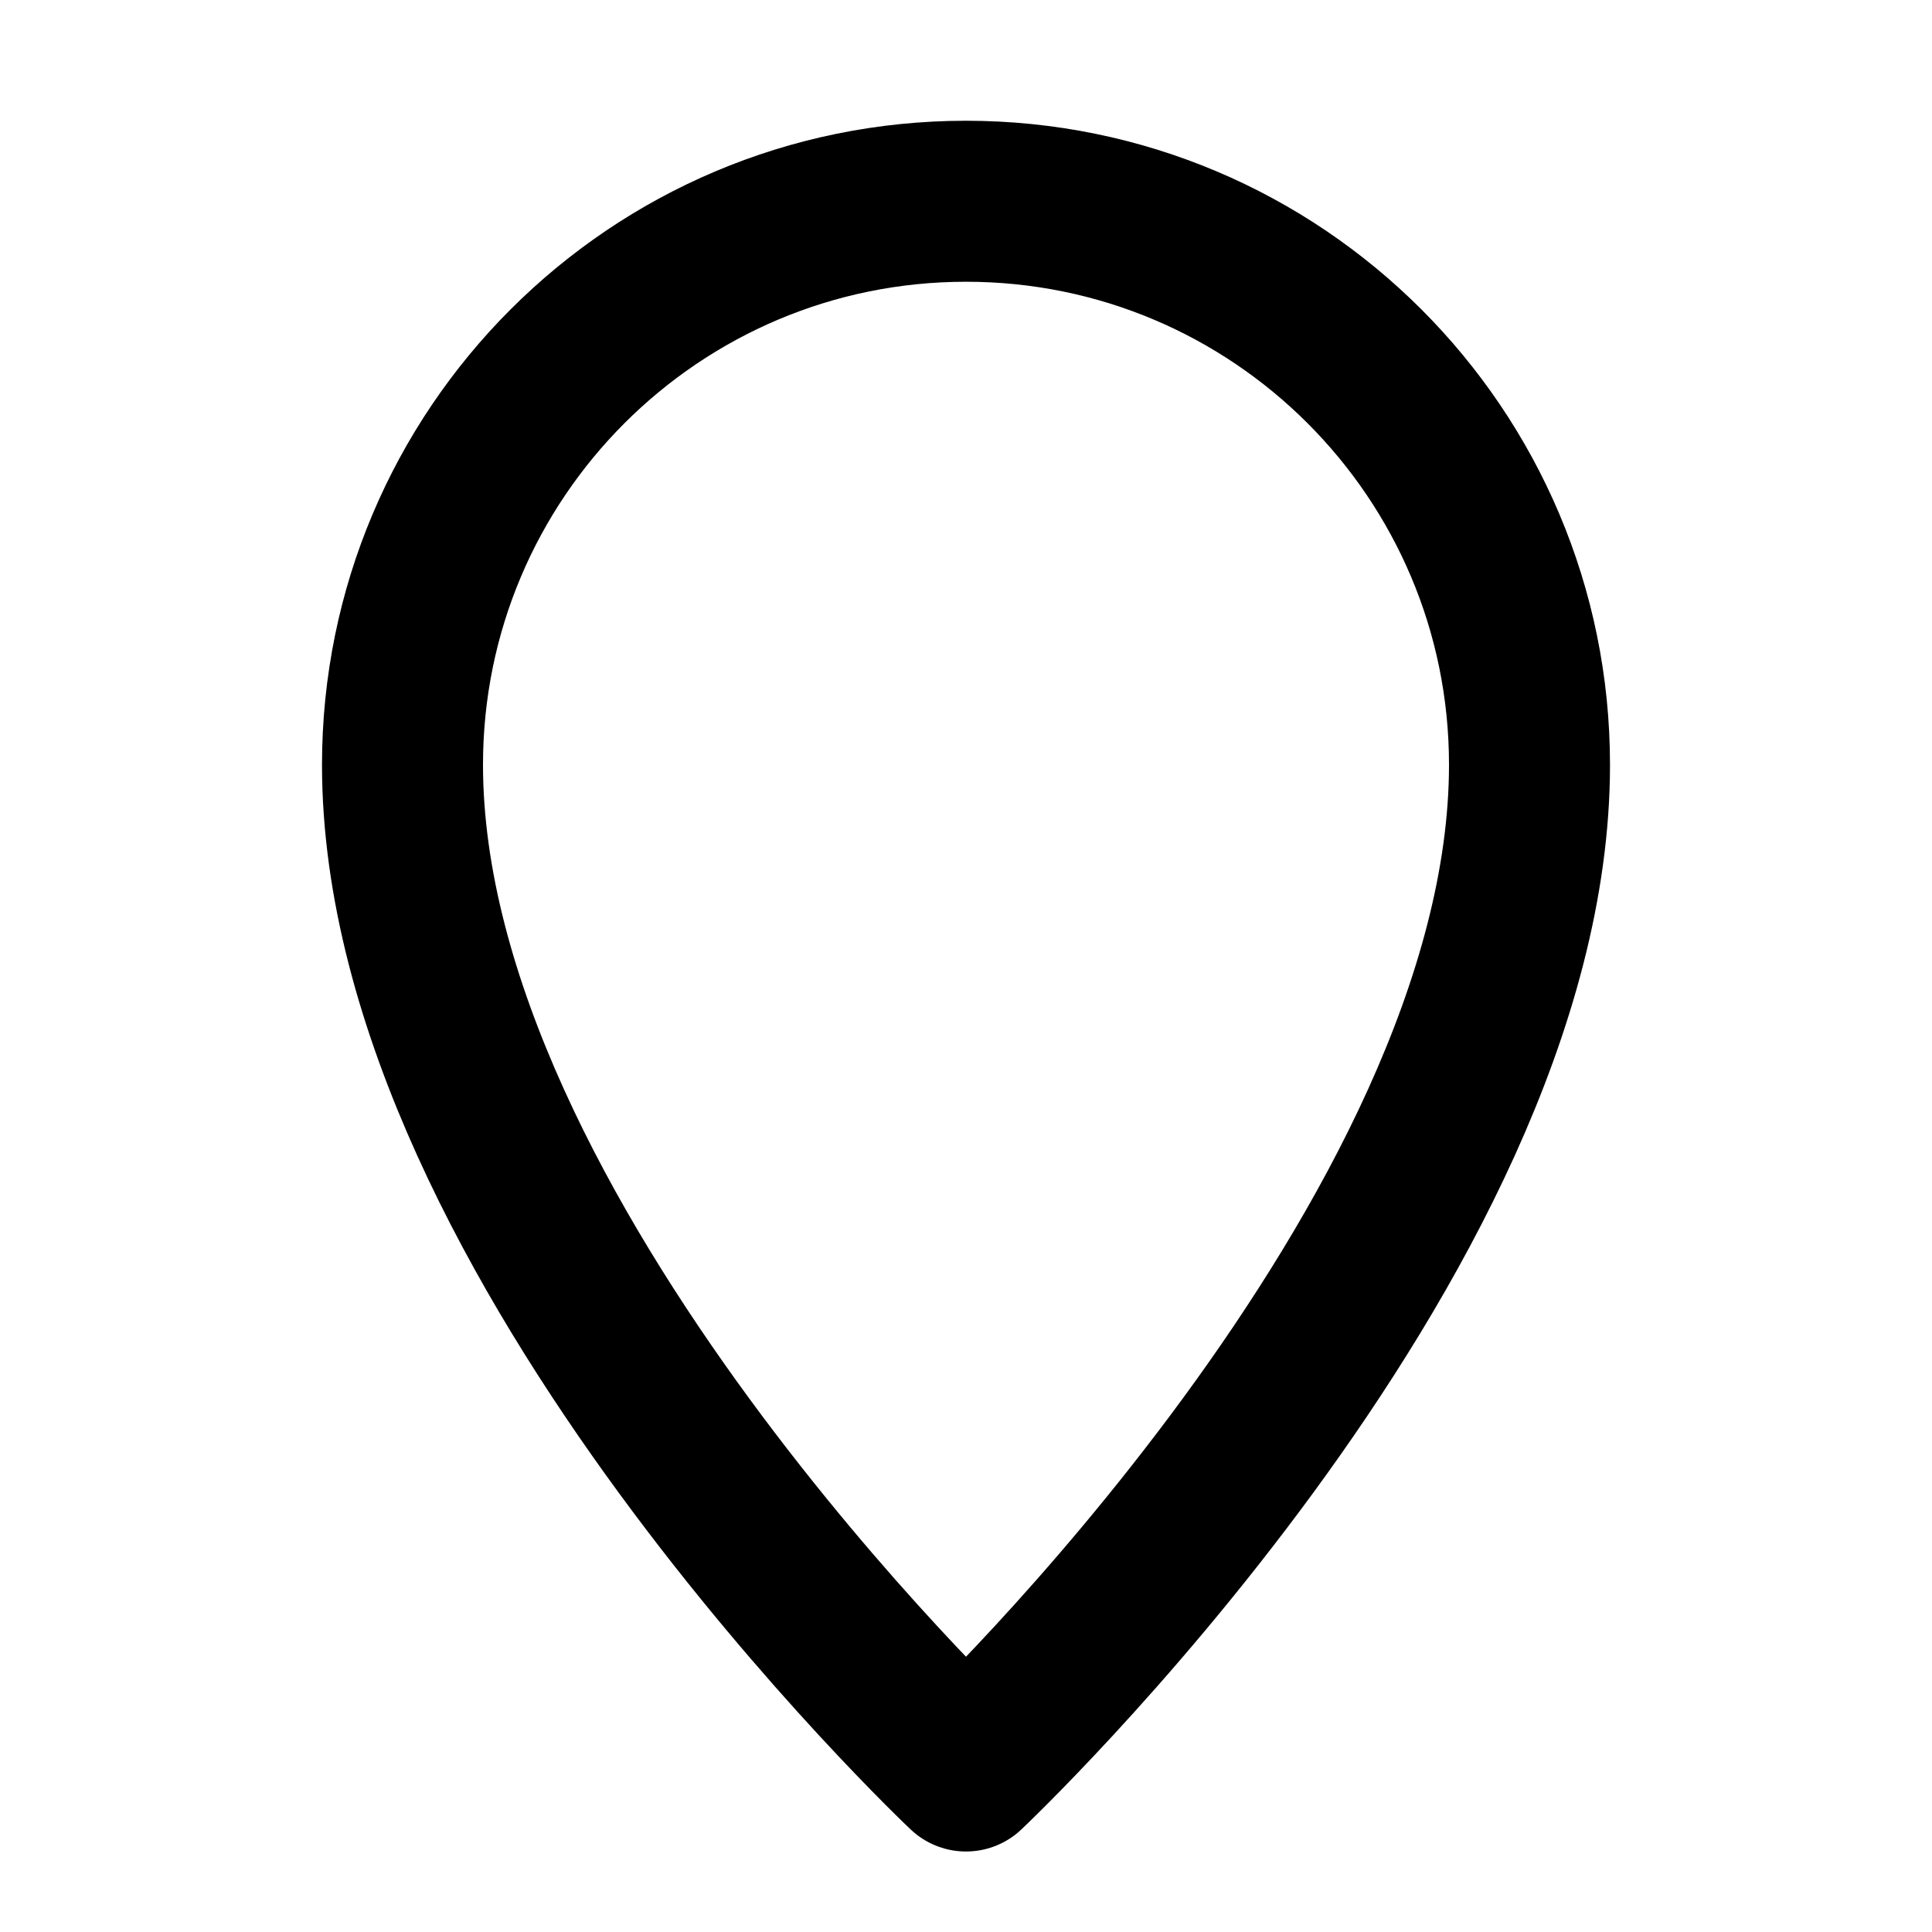
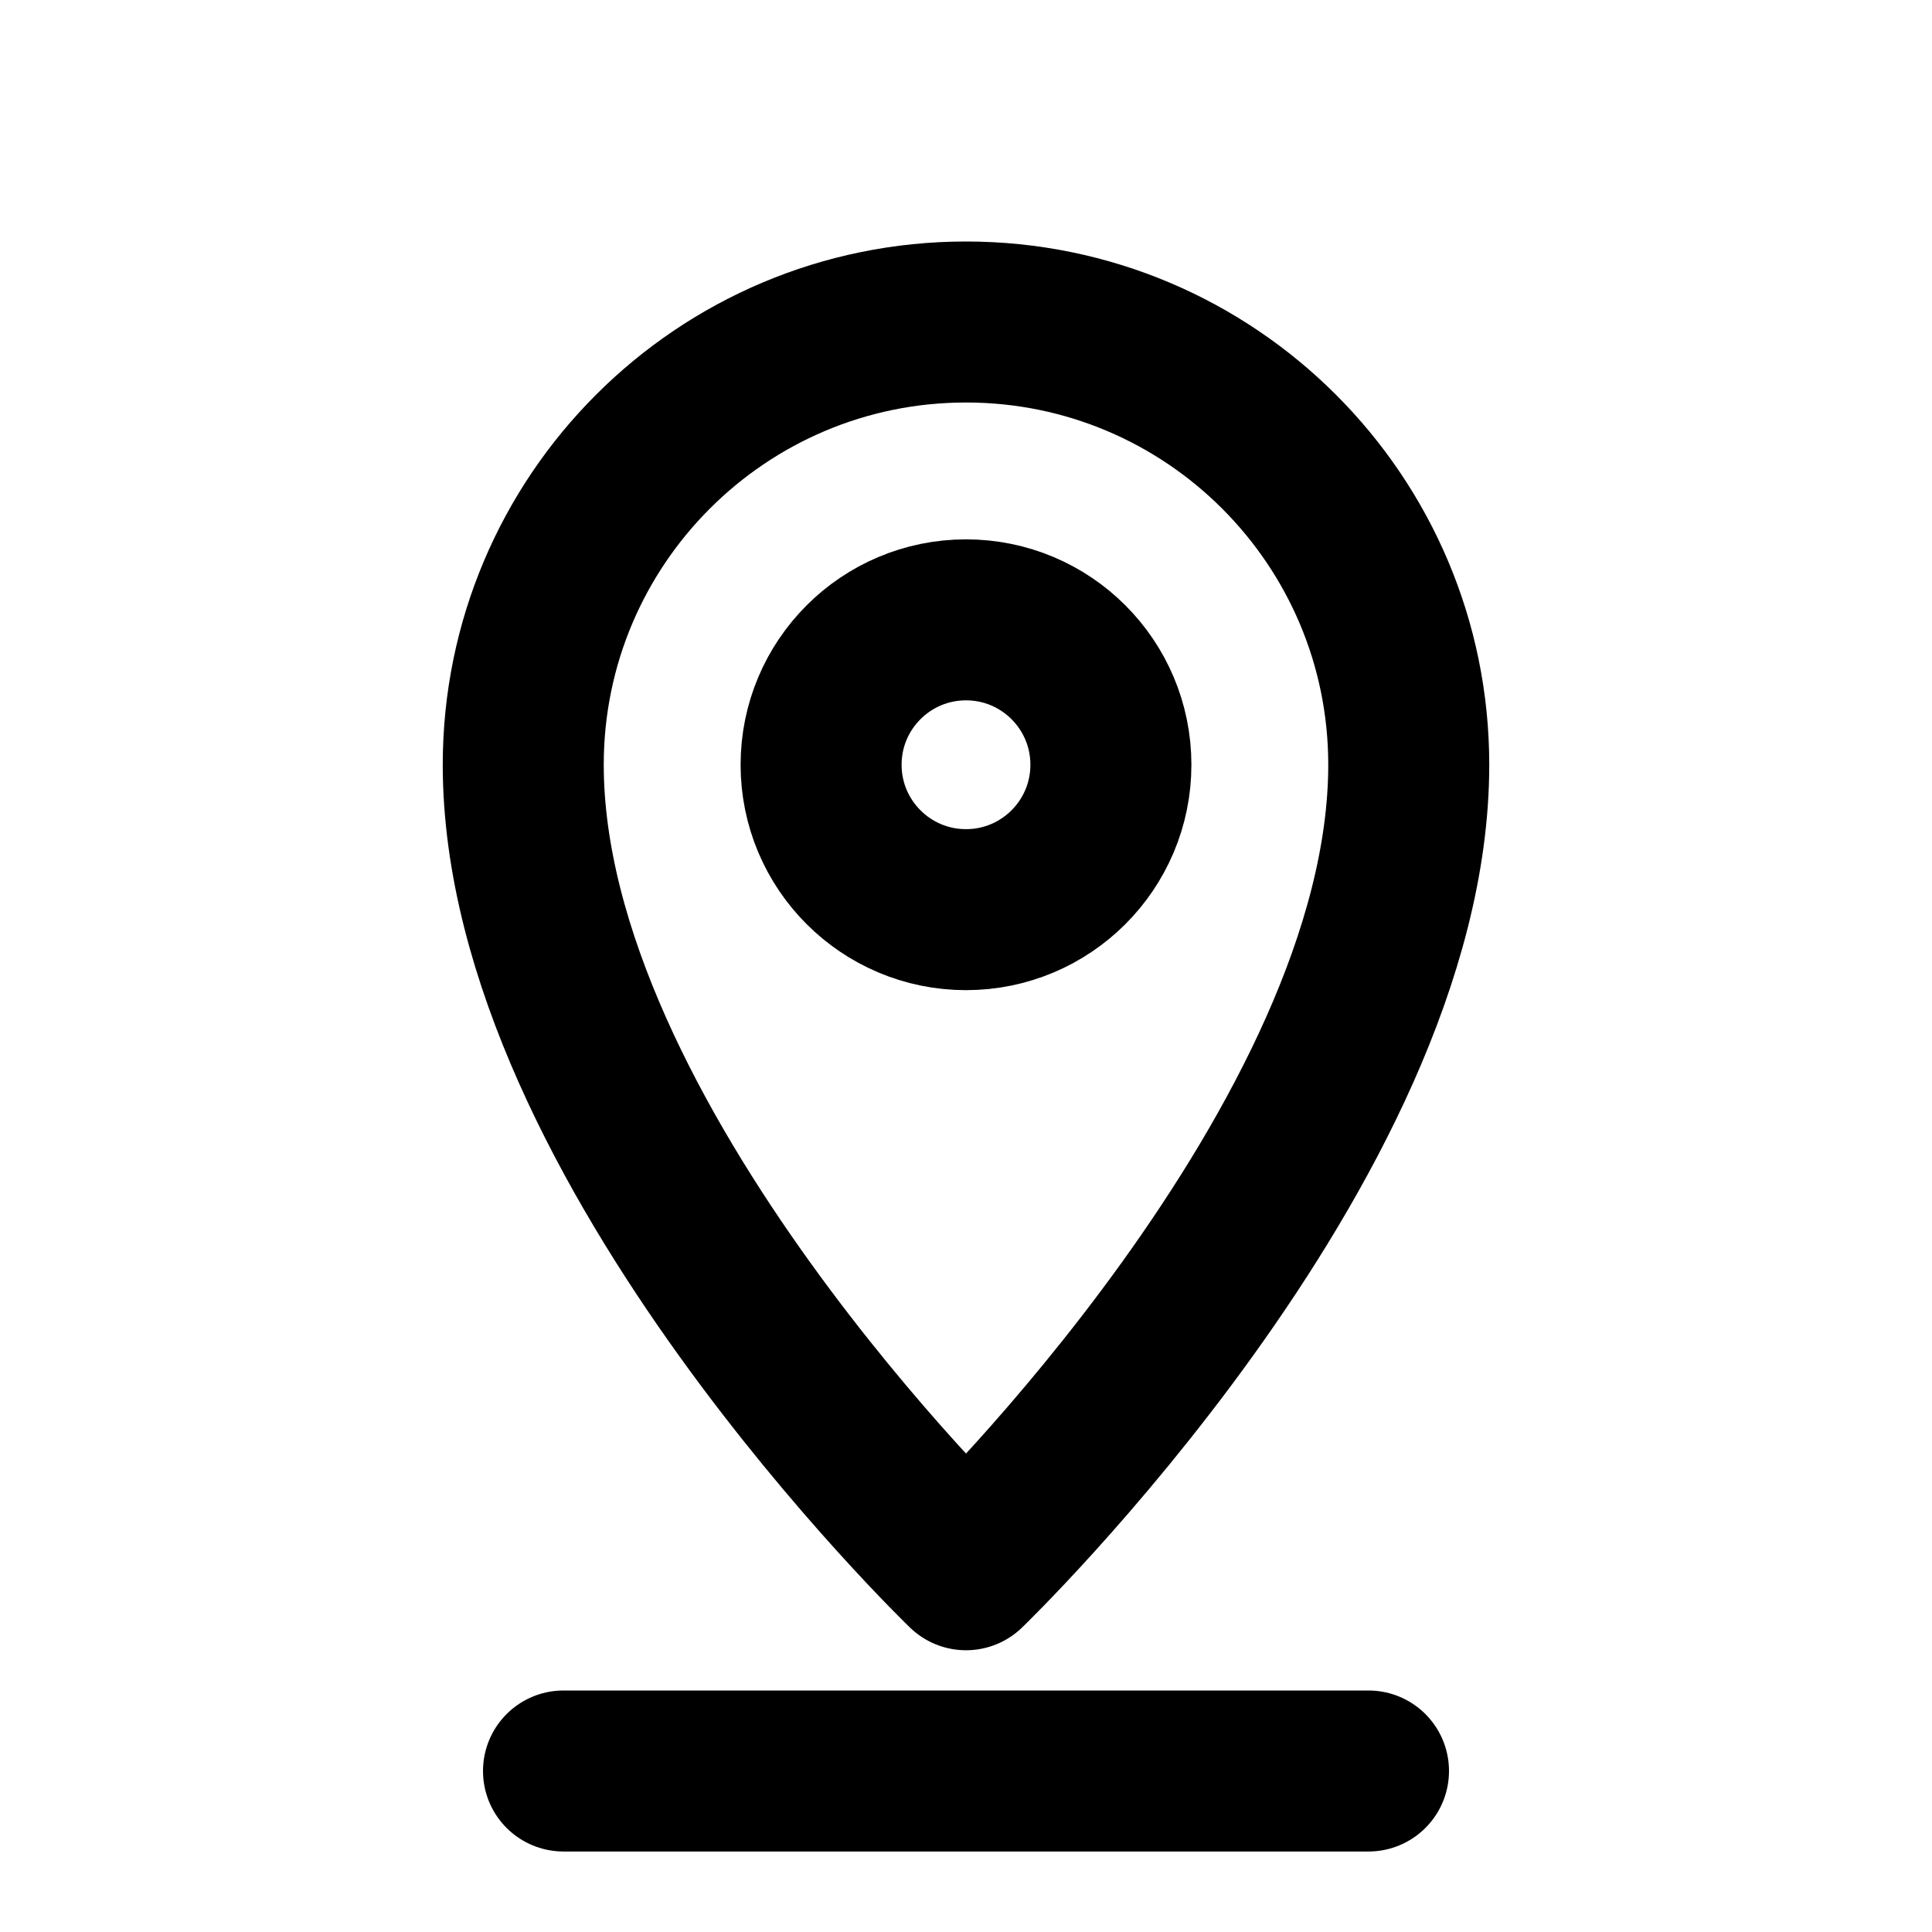
<svg xmlns="http://www.w3.org/2000/svg" viewBox="0 0 24 24" fill="none" stroke="currentColor" stroke-width="2" stroke-linecap="round" stroke-linejoin="round">
-   <path d="M12 22            S5 15.4 5 9.5            A7 7 0 0 1 19 9.5            C19 15.4 12 22 12 22Z" />
+   <path d="M12 19.5            S6.5 14.2 6.5 9.5            A5.5 5.5 0 0 1 17.5 9.5            C17.5 14.2 12 19.5 12 19.5Z" />
+   <circle cx="12" cy="9.5" r="1.8" />
+   <path d="M7 22H17" />
</svg>
